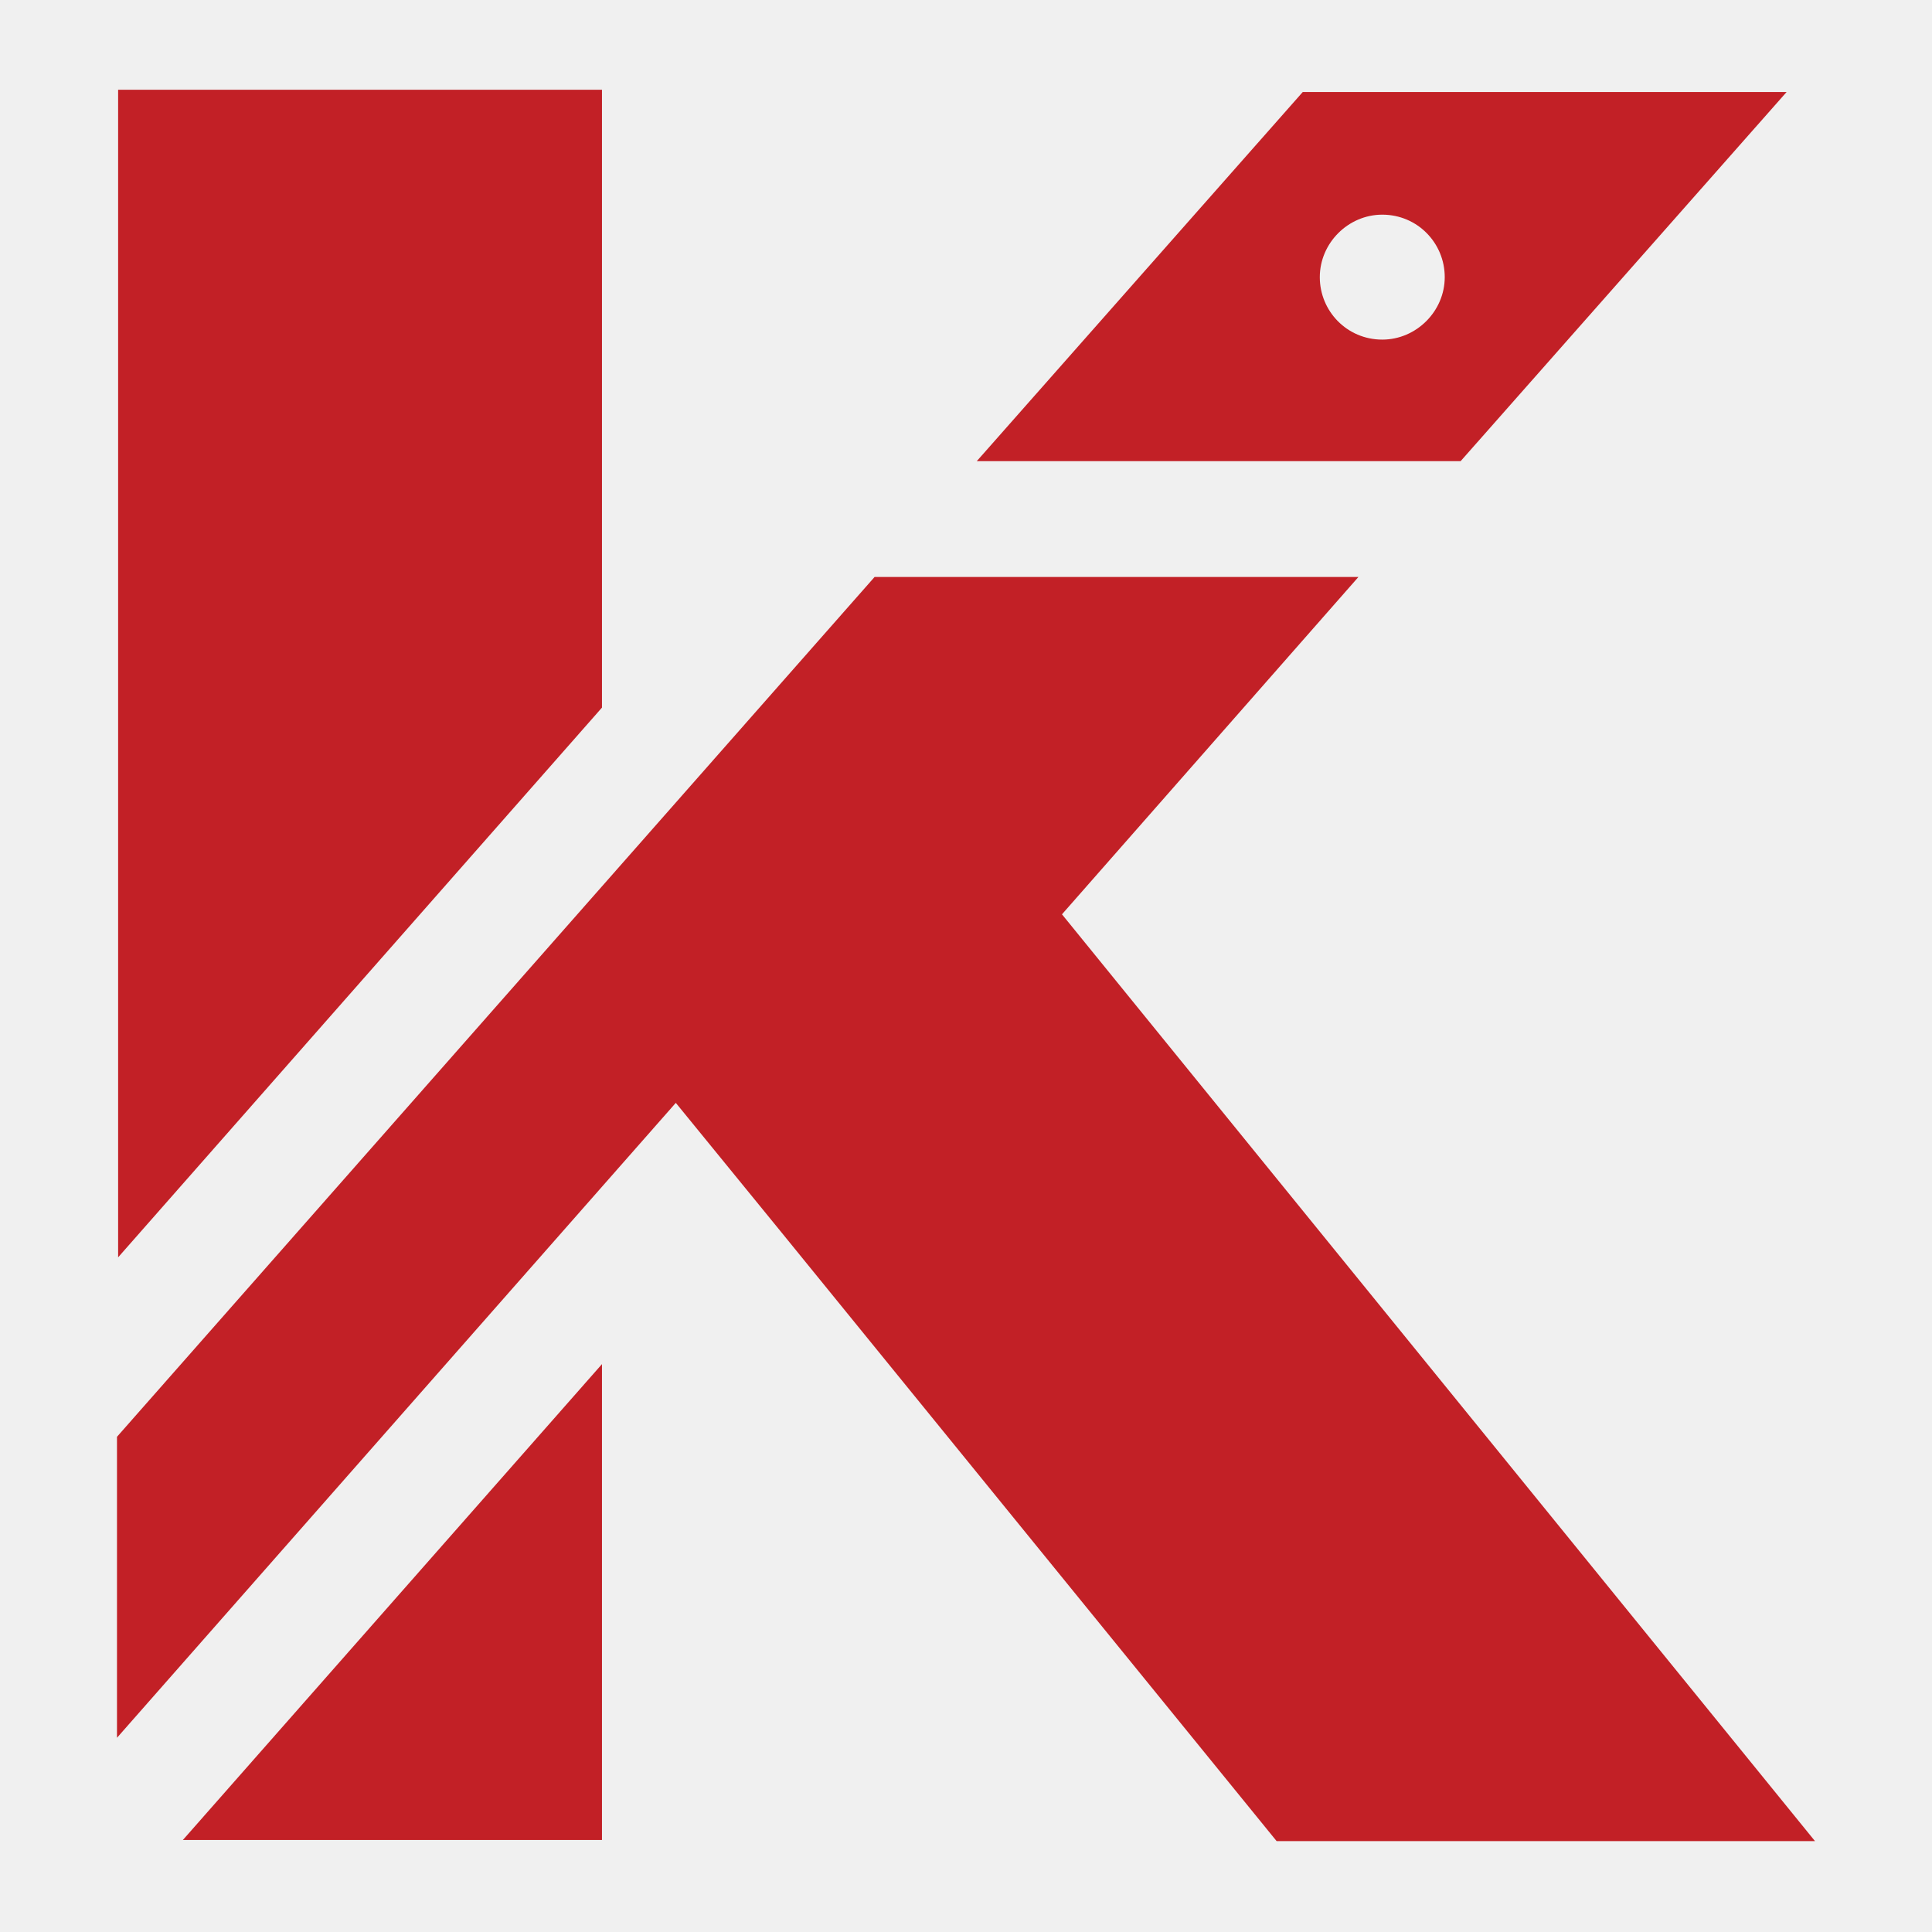
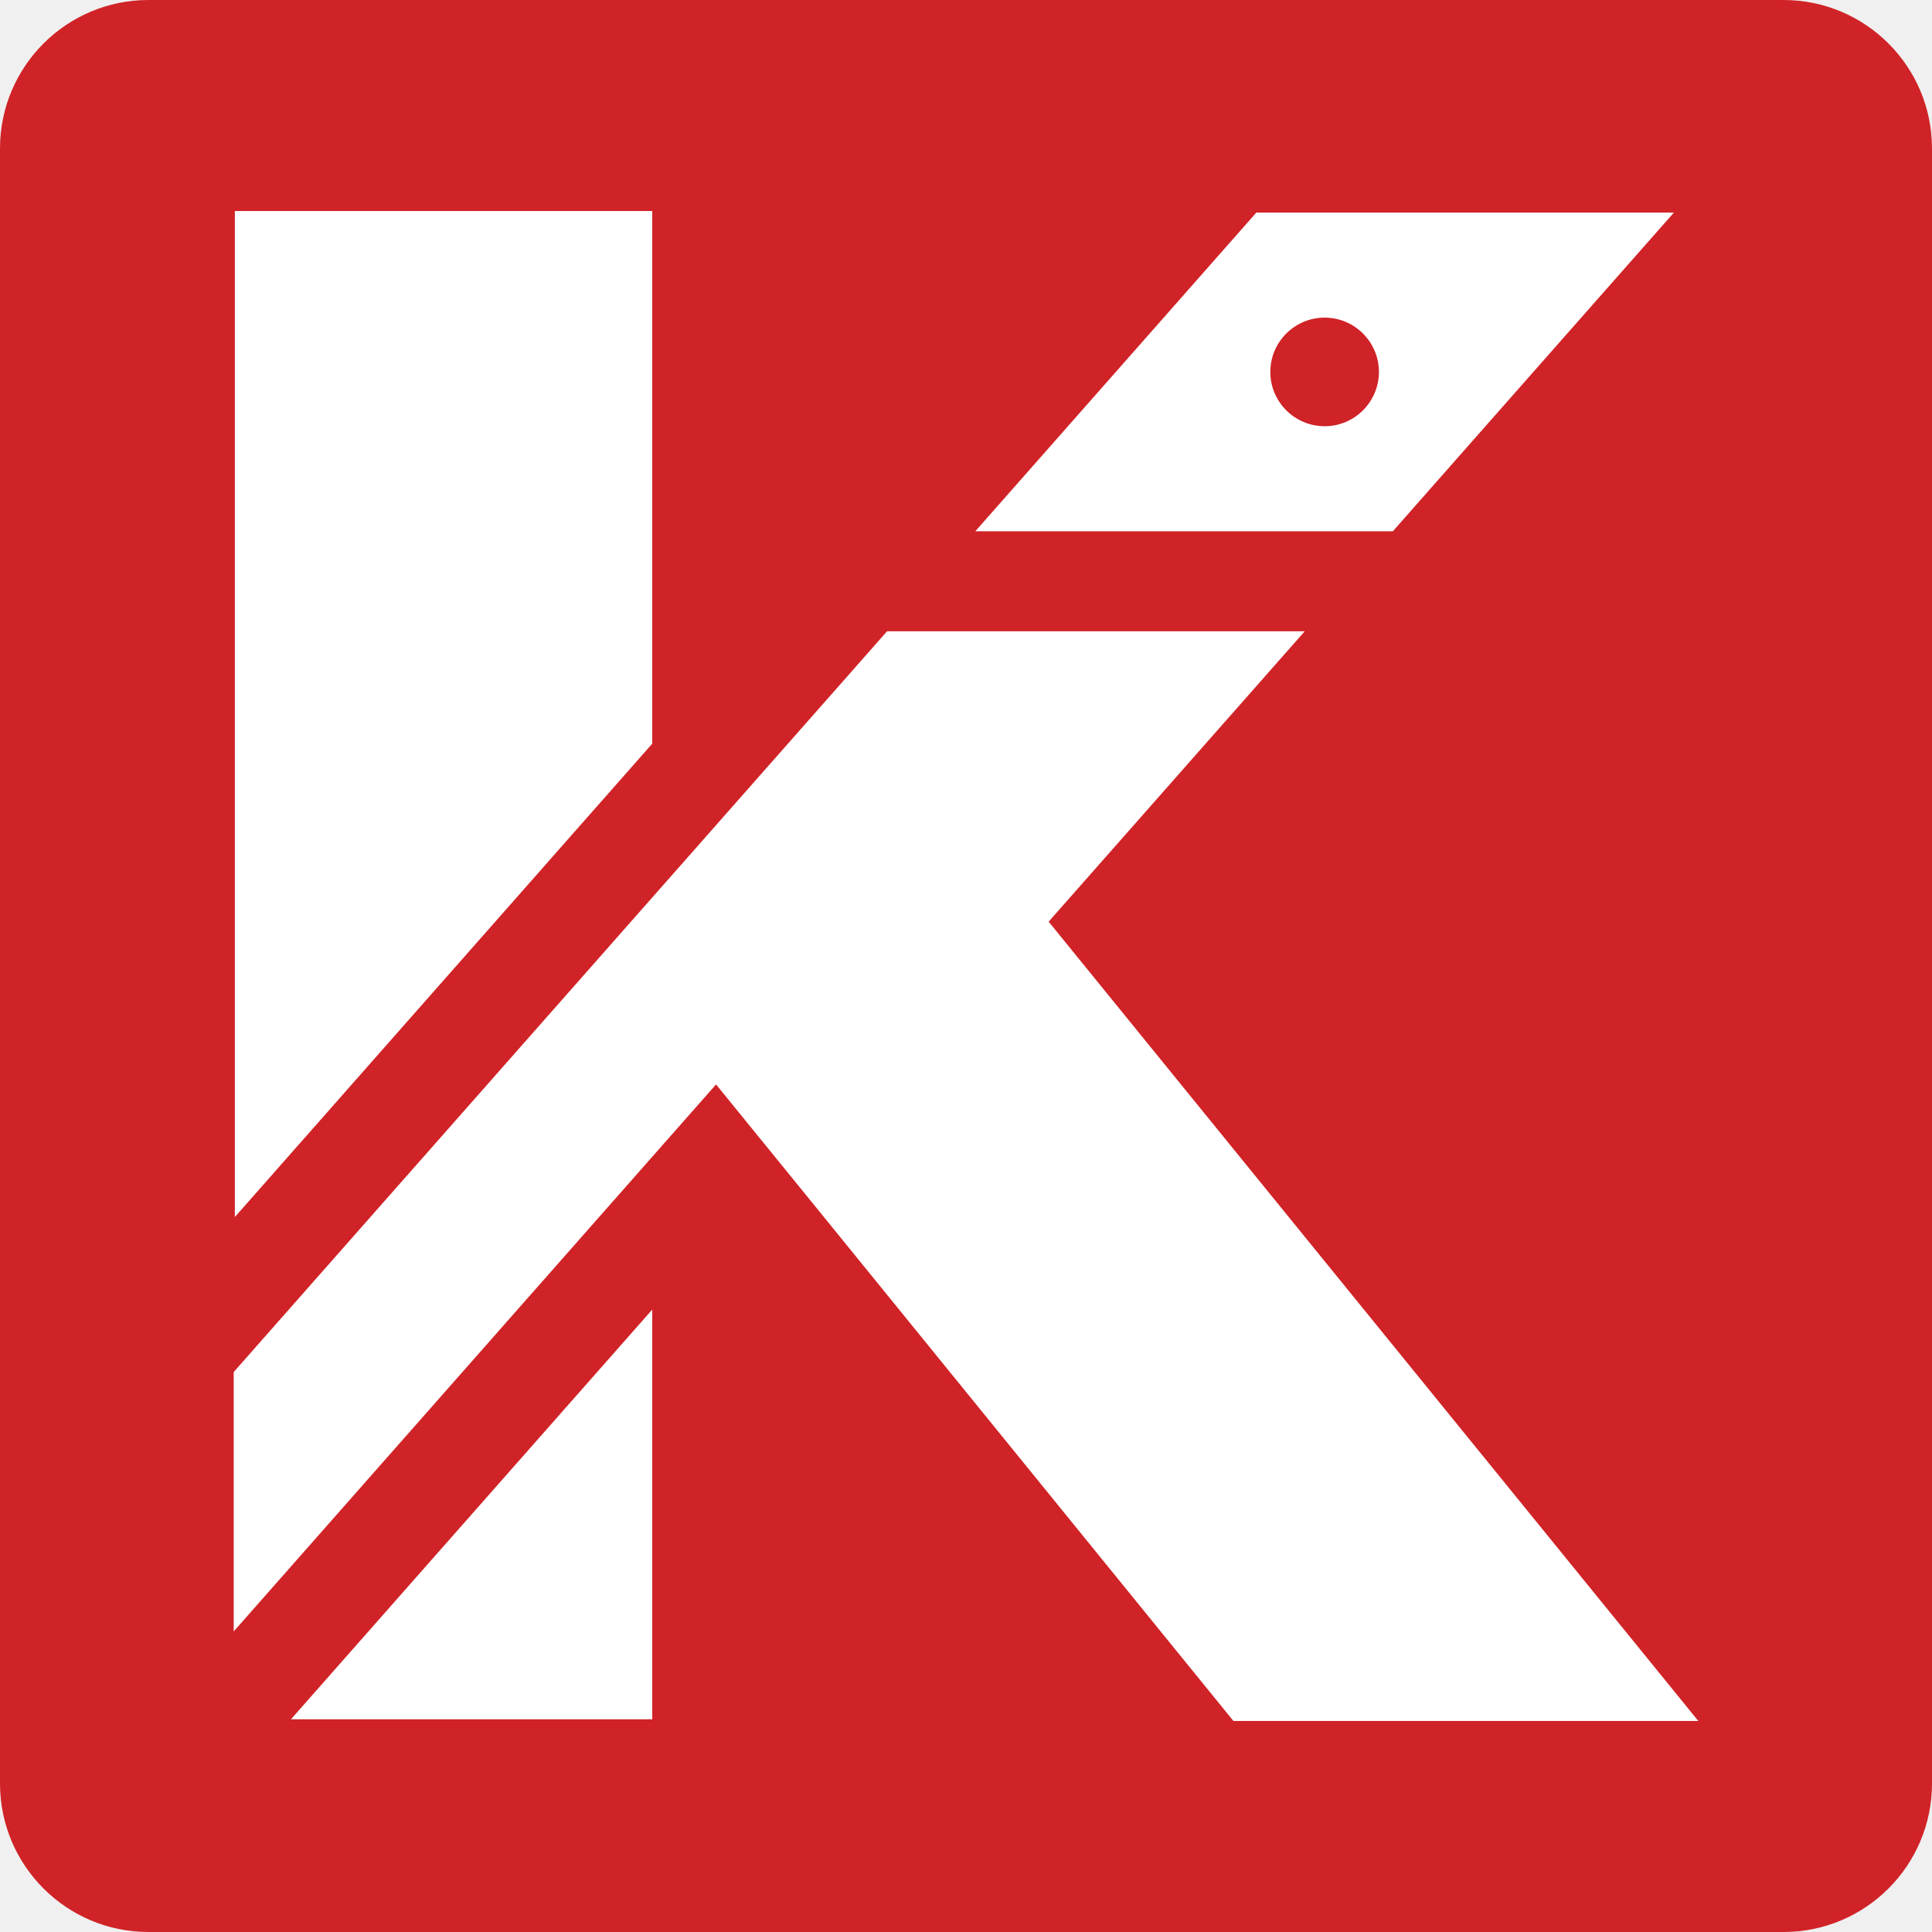
- <svg xmlns="http://www.w3.org/2000/svg" version="1.1" id="Layer_1" x="0px" y="0px" viewBox="0 0 170.1 170.1" style="enable-background:new 0 0 170.1 170.1;" xml:space="preserve">
-   <style type="text/css">
- 	.st0{fill:#C22026;}
- 	.st1{fill:#FFFFFF;}
- 	.st2{fill:#2E3192;}
- 	.st3{opacity:0.26;}
- 	.st4{fill:#E6E7E7;}
- 	.st5{fill:#A8AAAD;}
- 	.st6{fill:url(#SVGID_1_);}
- 	.st7{fill:url(#SVGID_00000121237384055105763970000015339354276828510139_);}
- 	.st8{fill:#D1D3D4;}
- 	.st9{fill:#BE202E;}
- 	.st10{fill:#58595B;}
- 	.st11{fill:#939598;}
- 	.st12{fill:#6D6E71;}
- 	.st13{fill:url(#SVGID_00000122703525673366656830000001265154764762252961_);}
- 	.st14{fill:url(#SVGID_00000152952027305950541500000008175238900817627582_);}
- 	.st15{fill:url(#SVGID_00000168809535434718789710000008581547163518777509_);}
- 	.st16{fill:url(#SVGID_00000048494001162346391360000002921642250941493940_);}
- 	.st17{fill:url(#SVGID_00000088130164556763513460000004818722198812016574_);}
- 	.st18{fill:url(#SVGID_00000063602898324669707090000012409183975924028086_);}
- 	.st19{fill:url(#SVGID_00000150819301370816672340000003990319718309062553_);}
- 	.st20{fill:#010101;}
- 	.st21{fill:url(#SVGID_00000062150629686280276180000006788434628460208789_);}
- 	.st22{fill:#5C5D5F;}
- 	.st23{fill:#CF2027;}
- 	.st24{fill:#CD2027;}
- 	.st25{fill:#F4F3ED;}
- 	.st26{fill:#F7F7F7;}
- 	.st27{fill:#E52829;}
- 	.st28{fill:#A2B5BB;}
- 	.st29{fill:#E0DFDE;}
- 	.st30{fill:#D91F26;}
- 	.st31{fill:#A9A8A9;}
- 	.st32{fill:#C32026;}
- 	.st33{fill:#9B9A9A;}
- 	.st34{fill:#F4F4F5;}
- 	.st35{fill:#F47D3A;}
- 	.st36{fill:#F2C621;}
- 	.st37{fill:#EEEDEE;}
- 	.st38{fill:#FAA41A;}
- 	.st39{fill:#AAABAB;}
- 	.st40{fill:#EEEEEE;}
- 	.st41{fill:#C42026;}
- 	.st42{fill:#232323;}
- 	.st43{fill:#E2E2E2;}
- 	.st44{fill:#ED2024;}
- 	.st45{fill:#0362AC;}
- 	.st46{fill:#105D99;}
- 	.st47{fill:#76A7B6;}
- 	.st48{fill:#455D89;}
- 	.st49{fill:#7C491E;}
- 	.st50{fill:#F4A442;}
- 	.st51{fill:#5C5E60;}
- 	.st52{fill:#CD2027;stroke:#000000;stroke-width:5;stroke-miterlimit:10;}
- 	.st53{fill:#00AEEF;}
- 	.st54{opacity:0.58;fill:#BE1E2D;}
- 	.st55{opacity:0.61;fill:#BE1E2D;}
- 	.st56{fill:#BABABA;}
- 	.st57{fill:#8E8E8E;}
- 	.st58{fill:#BE1E2D;}
- 	.st59{fill:#606161;}
- 	.st60{fill:#5E5F5E;}
- 	.st61{fill:#BE6234;}
- 	.st62{fill:#71706B;}
- </style>
-   <g>
-     <g>
-       <g>
-         <polygon class="st0" points="53,7.9 53,62.3 10.4,110.7 10.4,7.9    " />
-       </g>
-       <g>
-         <polygon class="st0" points="53,120.1 53,162 16.1,162 53,120.1    " />
-       </g>
-       <g>
-         <polygon class="st0" points="159.8,162.1 112.4,162.1 68.8,108.5 59.5,97.1 10.3,153 10.3,126.5 77,50.8 119.6,50.8 93.5,80.5         " />
-       </g>
-       <g>
-         <g>
-           <path class="st0" d="M114.7,8.1L86,40.6h42.6l28.7-32.5H114.7z M121.7,29.9c-3.1,0-5.5-2.5-5.5-5.5s2.5-5.5,5.5-5.5      c3.1,0,5.5,2.5,5.5,5.5S124.7,29.9,121.7,29.9z" />
-         </g>
-       </g>
-     </g>
-   </g>
+ <svg xmlns="http://www.w3.org/2000/svg" viewBox="0 0 288.92 288.92">
+   <defs>
+     <style>
+       .cls-1 {
+         fill: #fff;
+       }
+ 
+       .cls-2 {
+         fill: #d02327;
+       }
+     </style>
+   </defs>
+   <rect class="cls-2" x="0" width="288.92" height="288.92" rx="22.21" ry="22.21" />
+   <polygon class="cls-1" points="97.54 31.56 97.54 111.21 35.12 182 35.12 31.56 97.54 31.56" />
+   <polygon class="cls-1" points="97.54 195.84 97.54 257.11 43.51 257.11 97.54 195.84 97.54 195.84" />
+   <polygon class="cls-1" points="253.97 257.36 184.45 257.36 120.66 178.86 107.08 162.17 34.95 243.97 34.95 205.18 132.66 94.4 195.12 94.4 156.82 137.83 253.97 257.36" />
+   <path class="cls-1" d="m187.88,31.79l-42.03,47.66h62.44l42.03-47.66h-62.44Zm10.21,31.95c-4.48,0-8.12-3.64-8.12-8.12s3.64-8.12,8.12-8.12,8.12,3.64,8.12,8.12-3.64,8.12-8.12,8.12Z" />
</svg>
